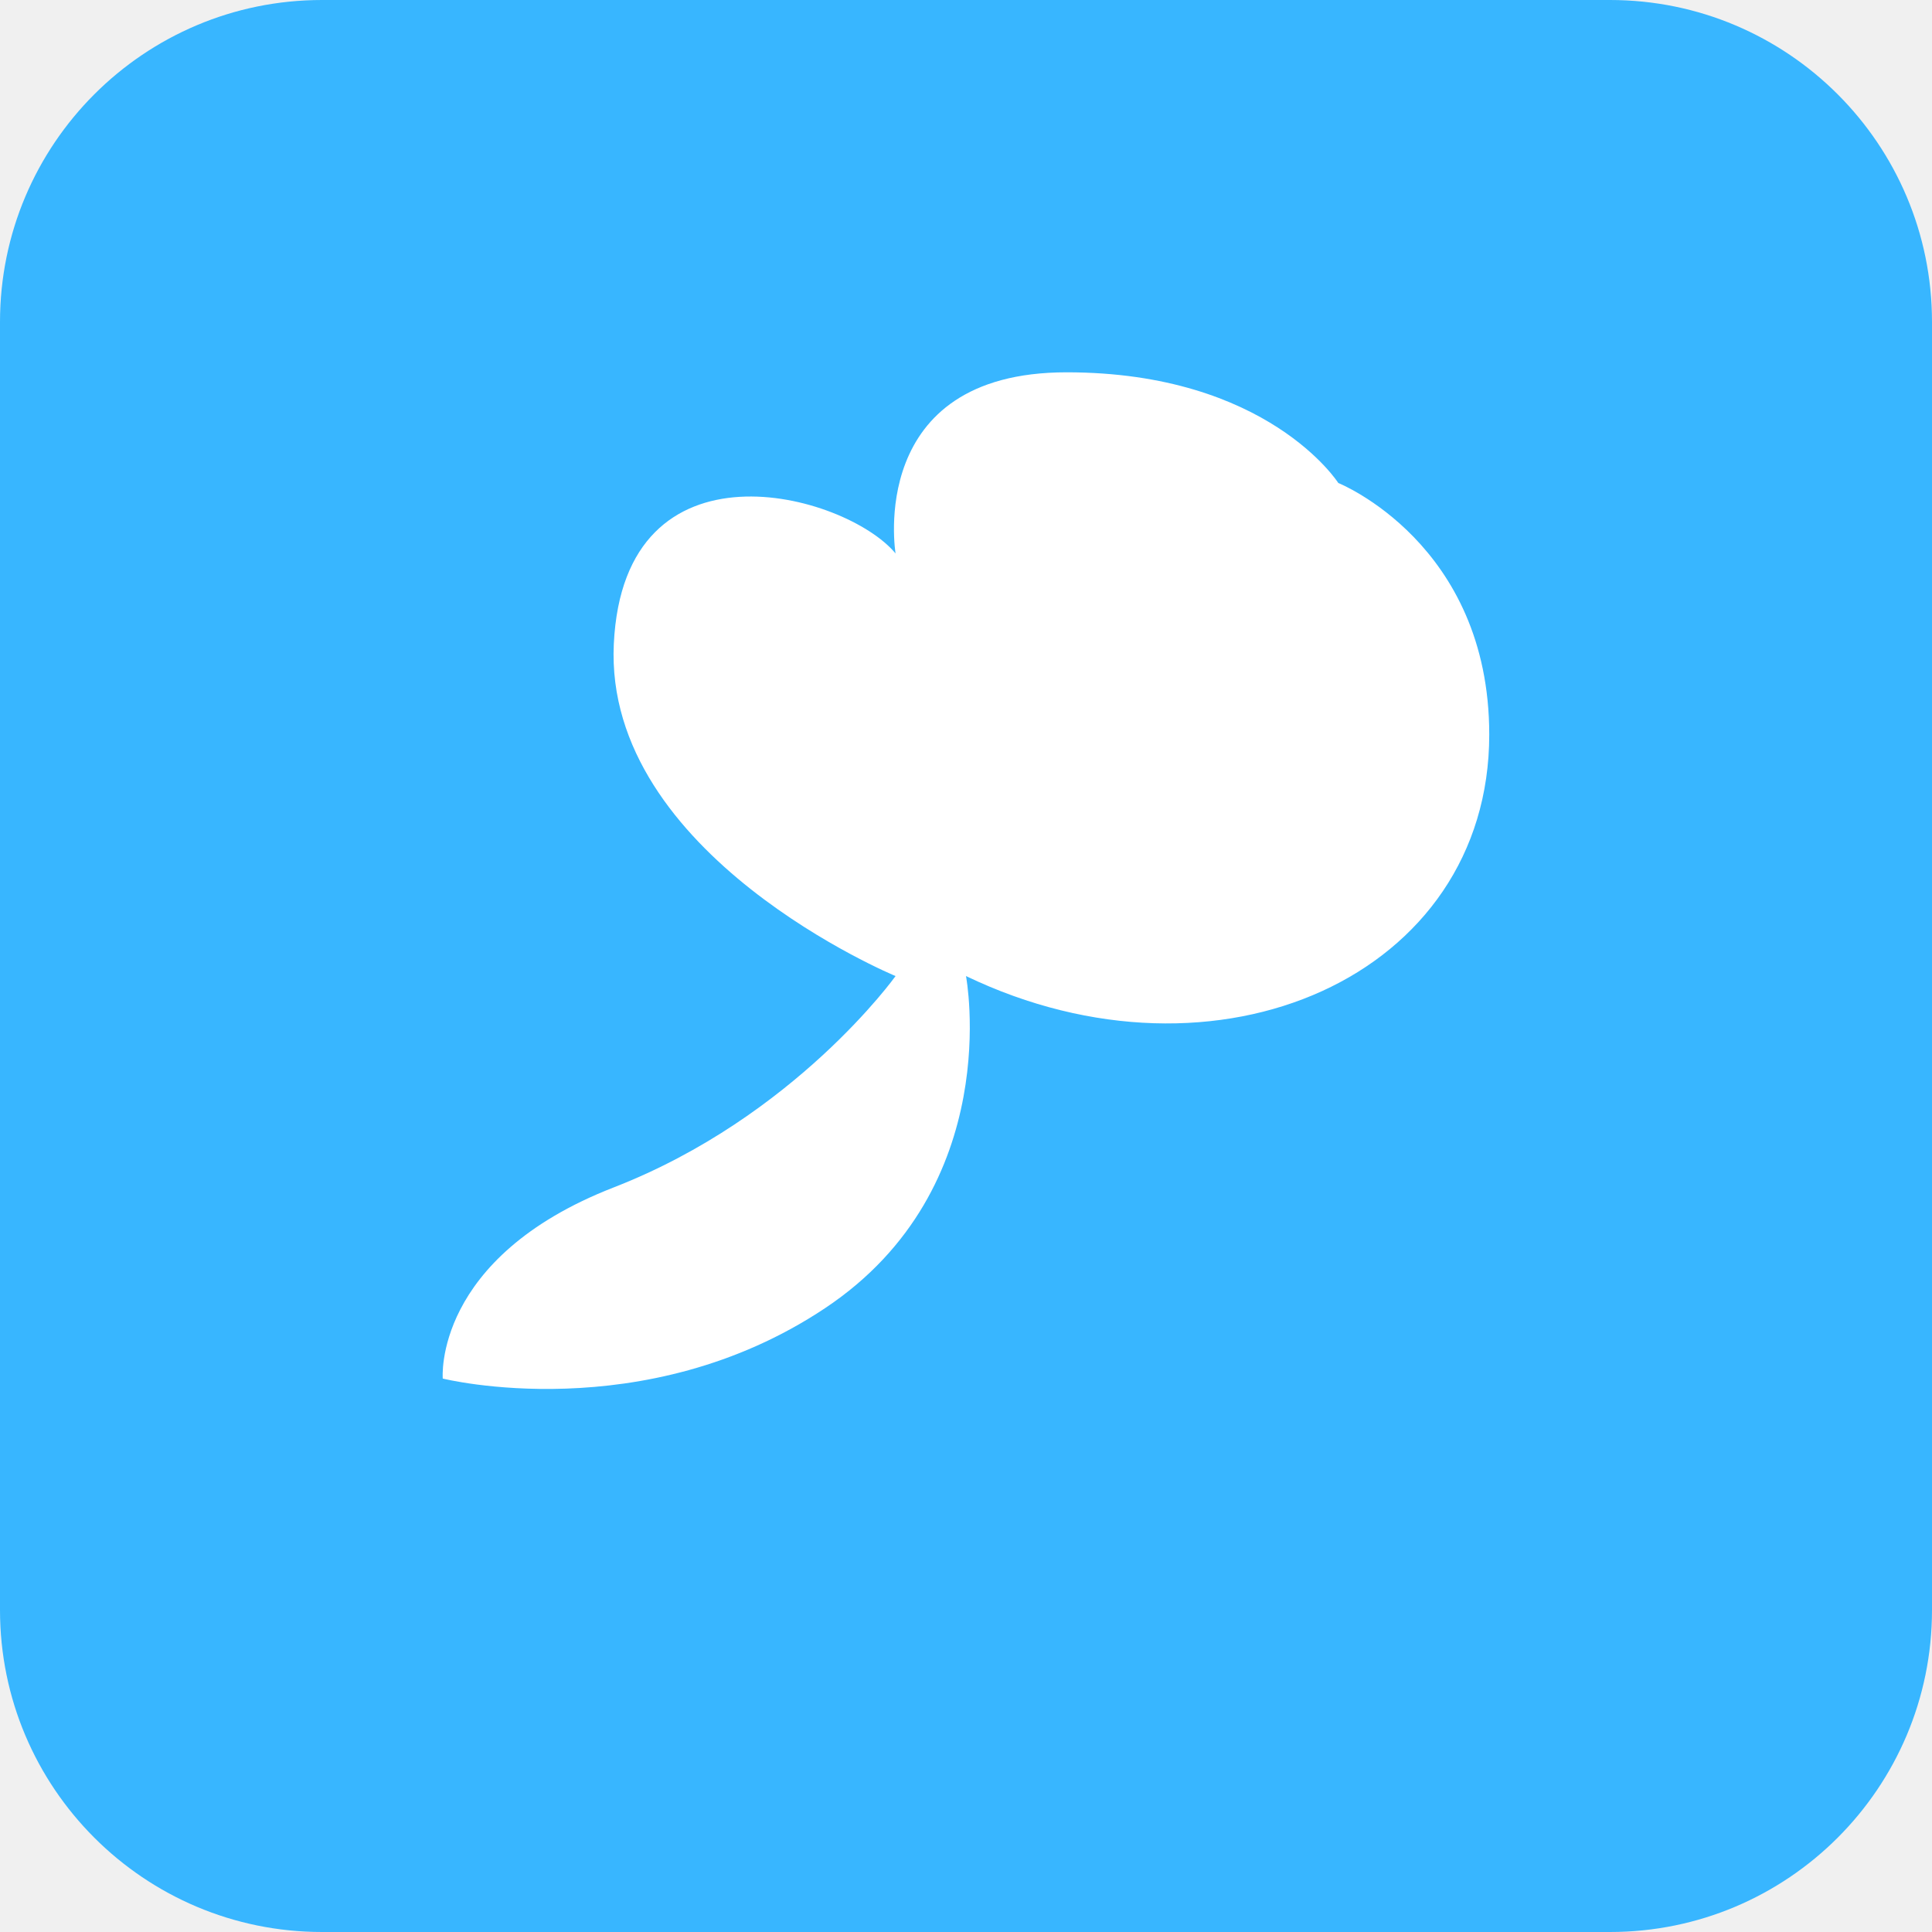
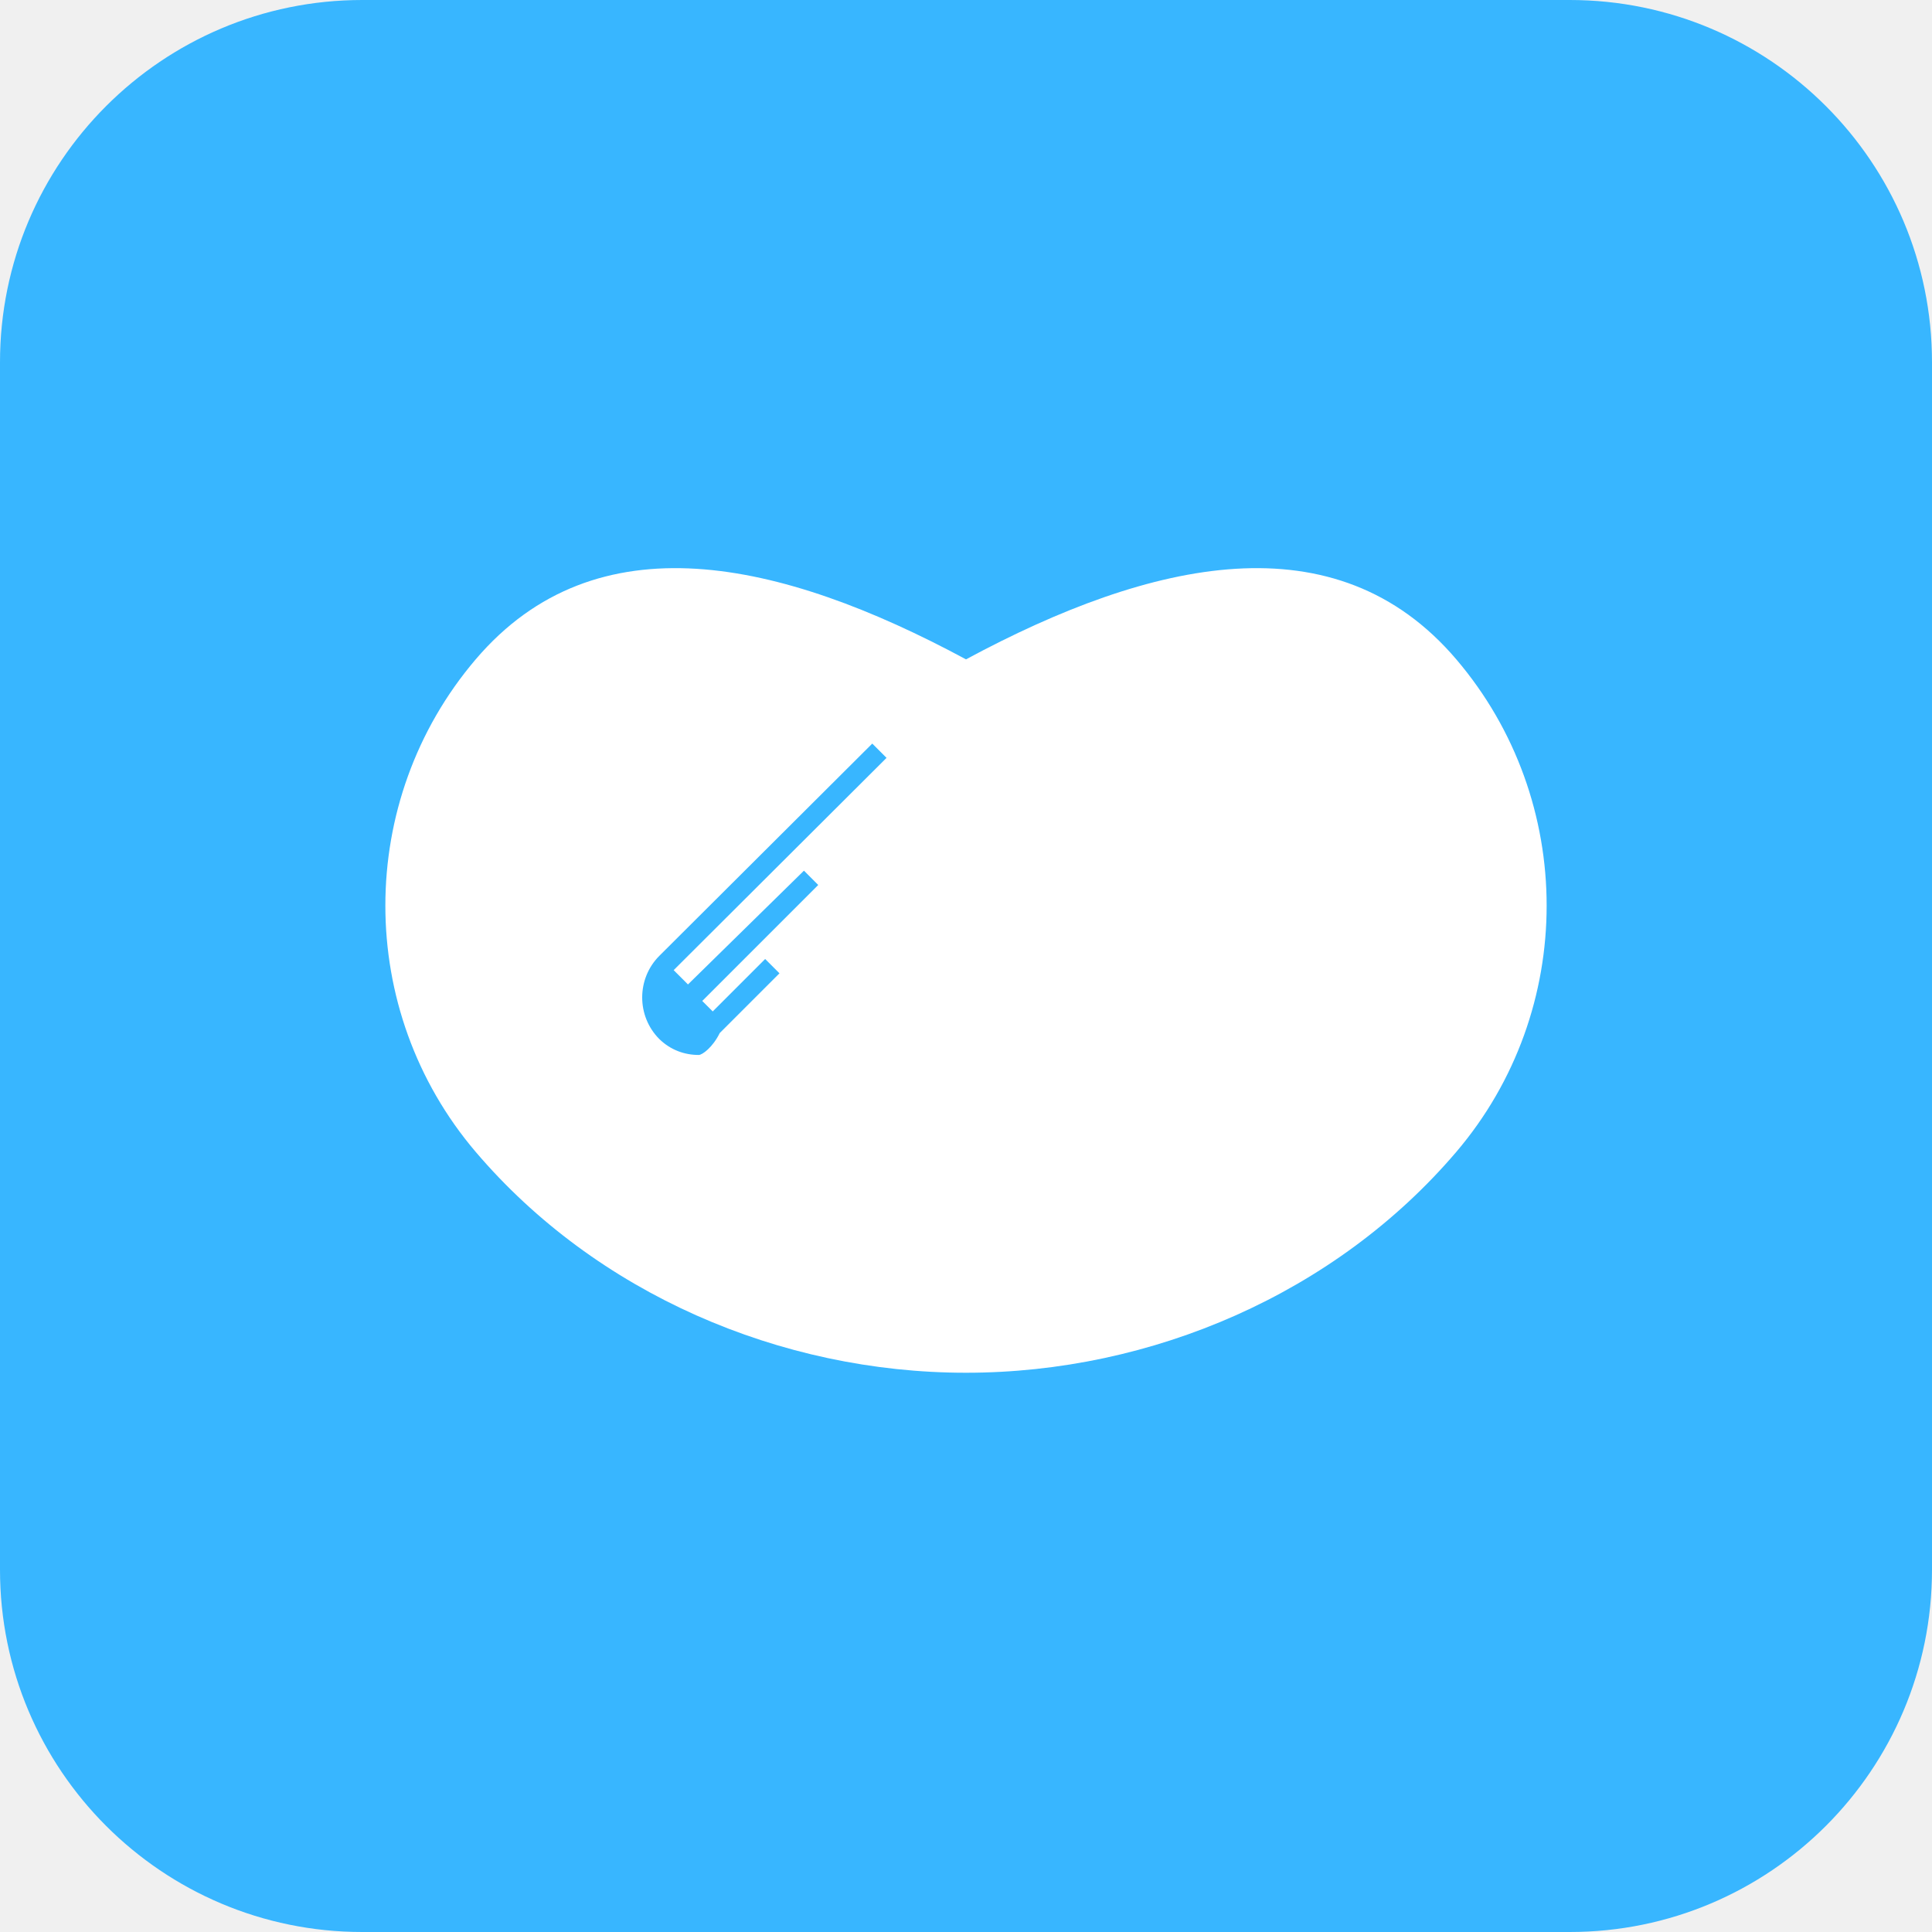
- <svg xmlns="http://www.w3.org/2000/svg" width="48" height="48" viewBox="0 0 48 48" fill="none">
-   <rect width="48" height="48" rx="8" fill="#38B6FF" />
-   <path d="M33.25 12C33.25 12 37 13.5 37 18.25C37 24.25 30.25 27.25 24 24.25C24 24.25 25 29.5 20.5 32.5C16 35.5 11 34.25 11 34.25C11 34.25 10.75 31.25 15.25 29.5C19.75 27.75 22.25 24.25 22.25 24.25C22.25 24.25 15 21.25 15.25 16C15.5 10.75 21 12.25 22.25 13.75C22.25 13.75 21.5 9.25 26.5 9.25C31.5 9.25 33.25 12 33.25 12Z" fill="white" />
+ <svg xmlns="http://www.w3.org/2000/svg" width="64" height="64" viewBox="0 0 64 64" fill="none">
+   <rect width="64" height="64" rx="12" fill="#38B6FF" />
+   <path d="M48.242 21.842C52.232 26.526 52.232 33.474 48.242 38.158C44.253 42.842 38.158 45.474 32 45.474C25.842 45.474 19.747 42.842 15.758 38.158C11.768 33.474 11.768 26.526 15.758 21.842C19.747 17.158 25.842 18.526 32 21.842C38.158 18.526 44.253 17.158 48.242 21.842Z" fill="white" />
+   <path d="M23.147 34.947C22.684 34.947 22.221 34.789 21.842 34.421C21.084 33.663 21.084 32.421 21.842 31.663L28.895 24.632L29.368 25.105L22.316 32.137L22.79 32.611L26.632 28.842L27.105 29.316L23.263 33.158L23.61 33.505L25.347 31.768L25.821 32.242L23.842 34.221C23.61 34.695 23.263 34.947 23.147 34.947Z" fill="#38B6FF" />
</svg>
